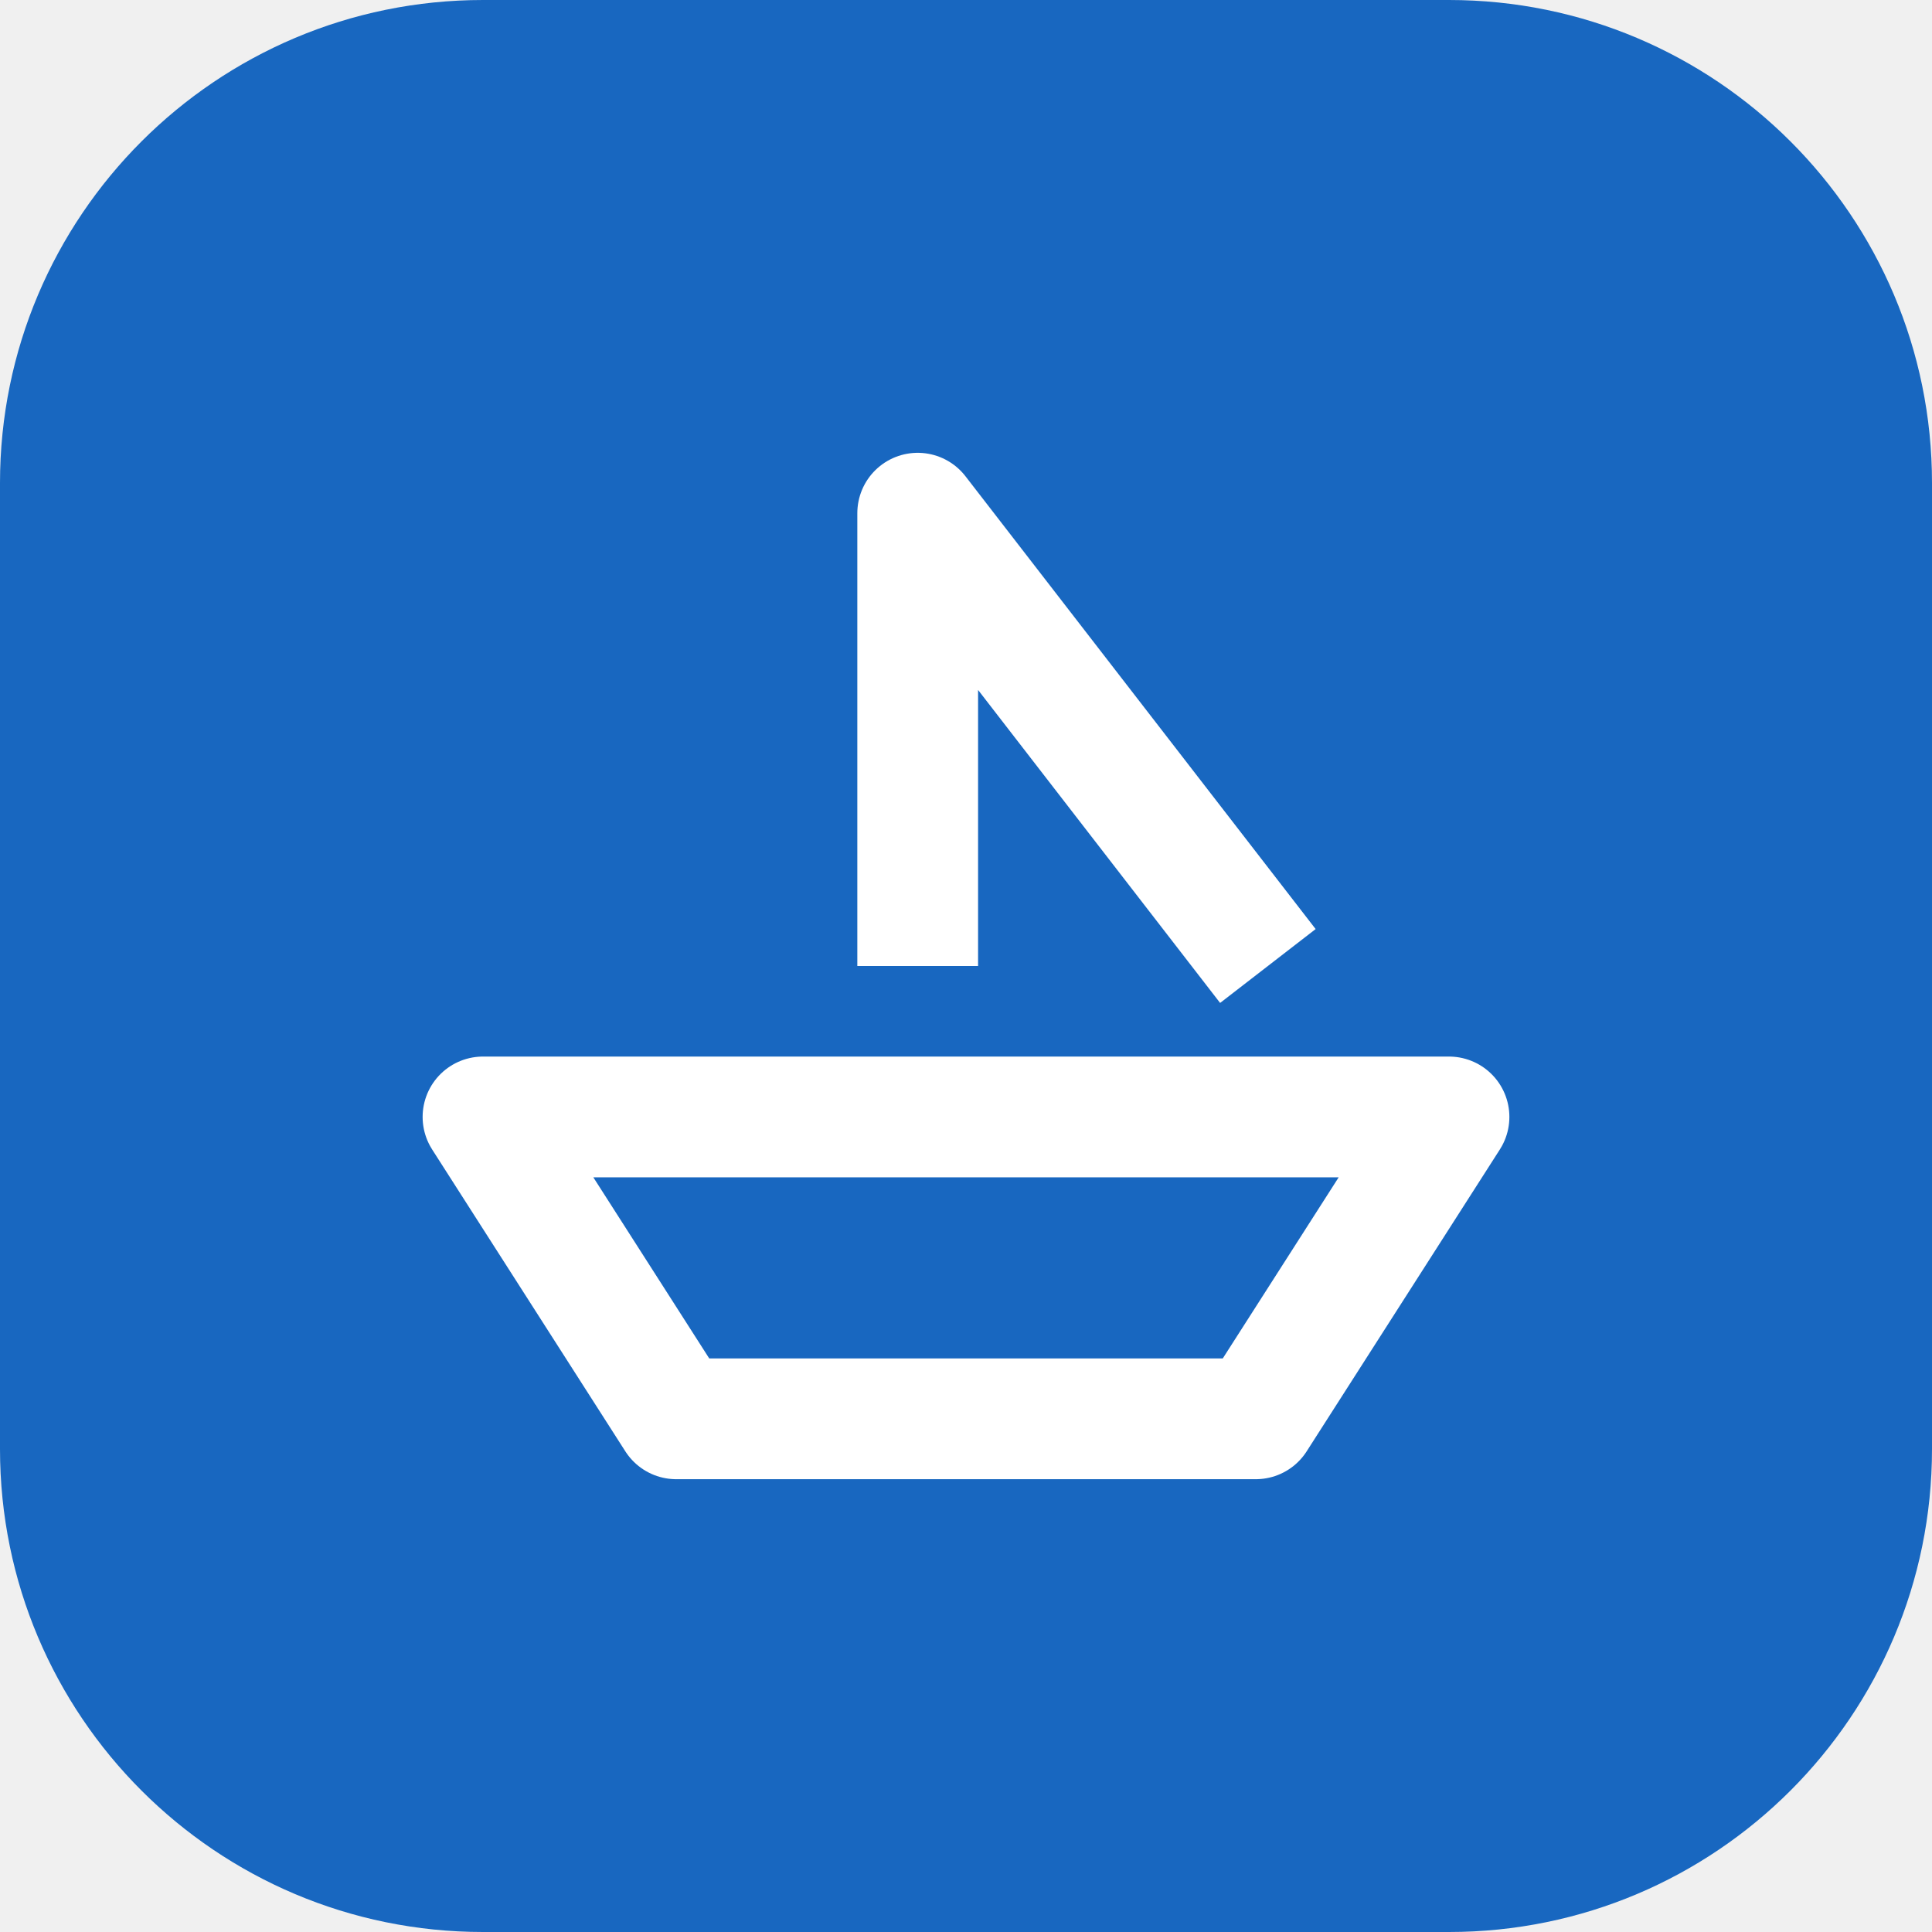
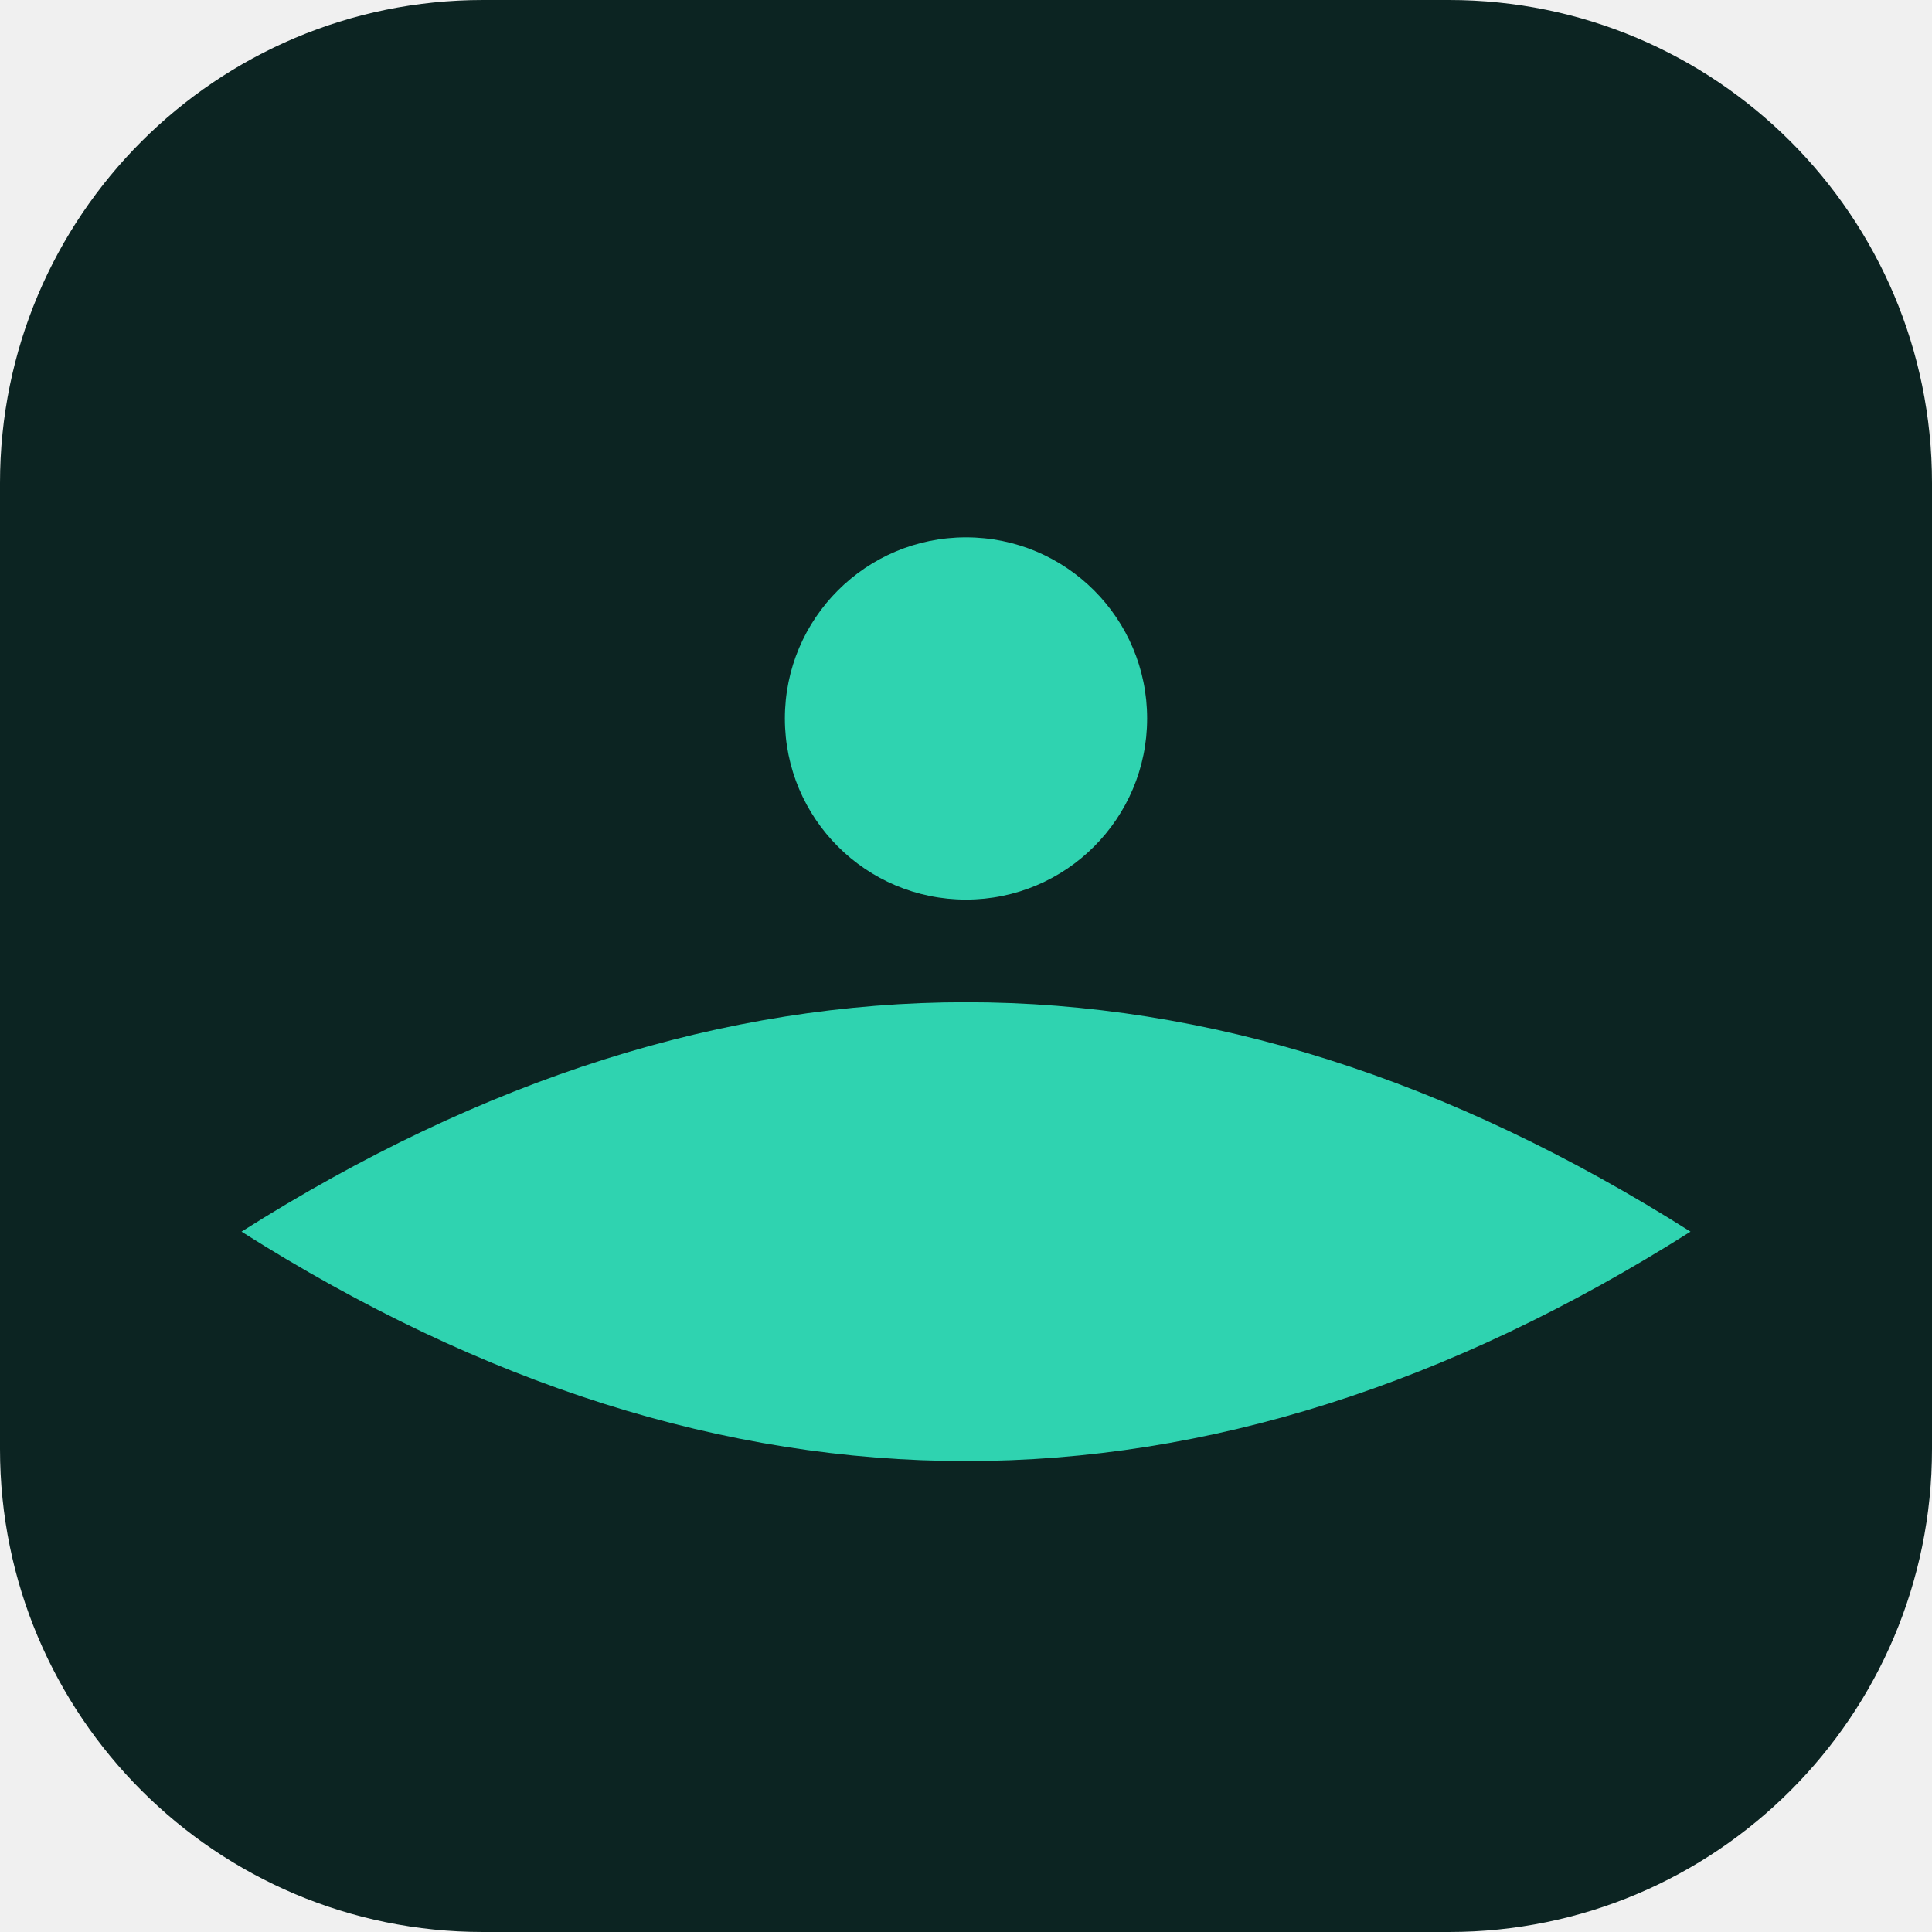
<svg xmlns="http://www.w3.org/2000/svg" viewBox="0 0 32 32" role="img" aria-label="Skiff">
-   <rect width="32" height="32" rx="8" fill="#1867c0" />
-   <path d="M8 18.5h16l-3.2 5H11.2z" fill="none" stroke="#fff" stroke-width="2" stroke-linejoin="round" />
-   <path d="M15.2 16V8.5l5.8 7.5" fill="none" stroke="#fff" stroke-width="2" stroke-linejoin="round" />
+   <rect width="32" height="32" rx="8" fill="#0c2422" />
+   <path d="M4 20.4q12-7.6 24 0-12 7.6-24 0Z" fill="#2fd3b0" />
+   <circle cx="16" cy="11.9" r="3" fill="#2fd3b0" />
</svg>
